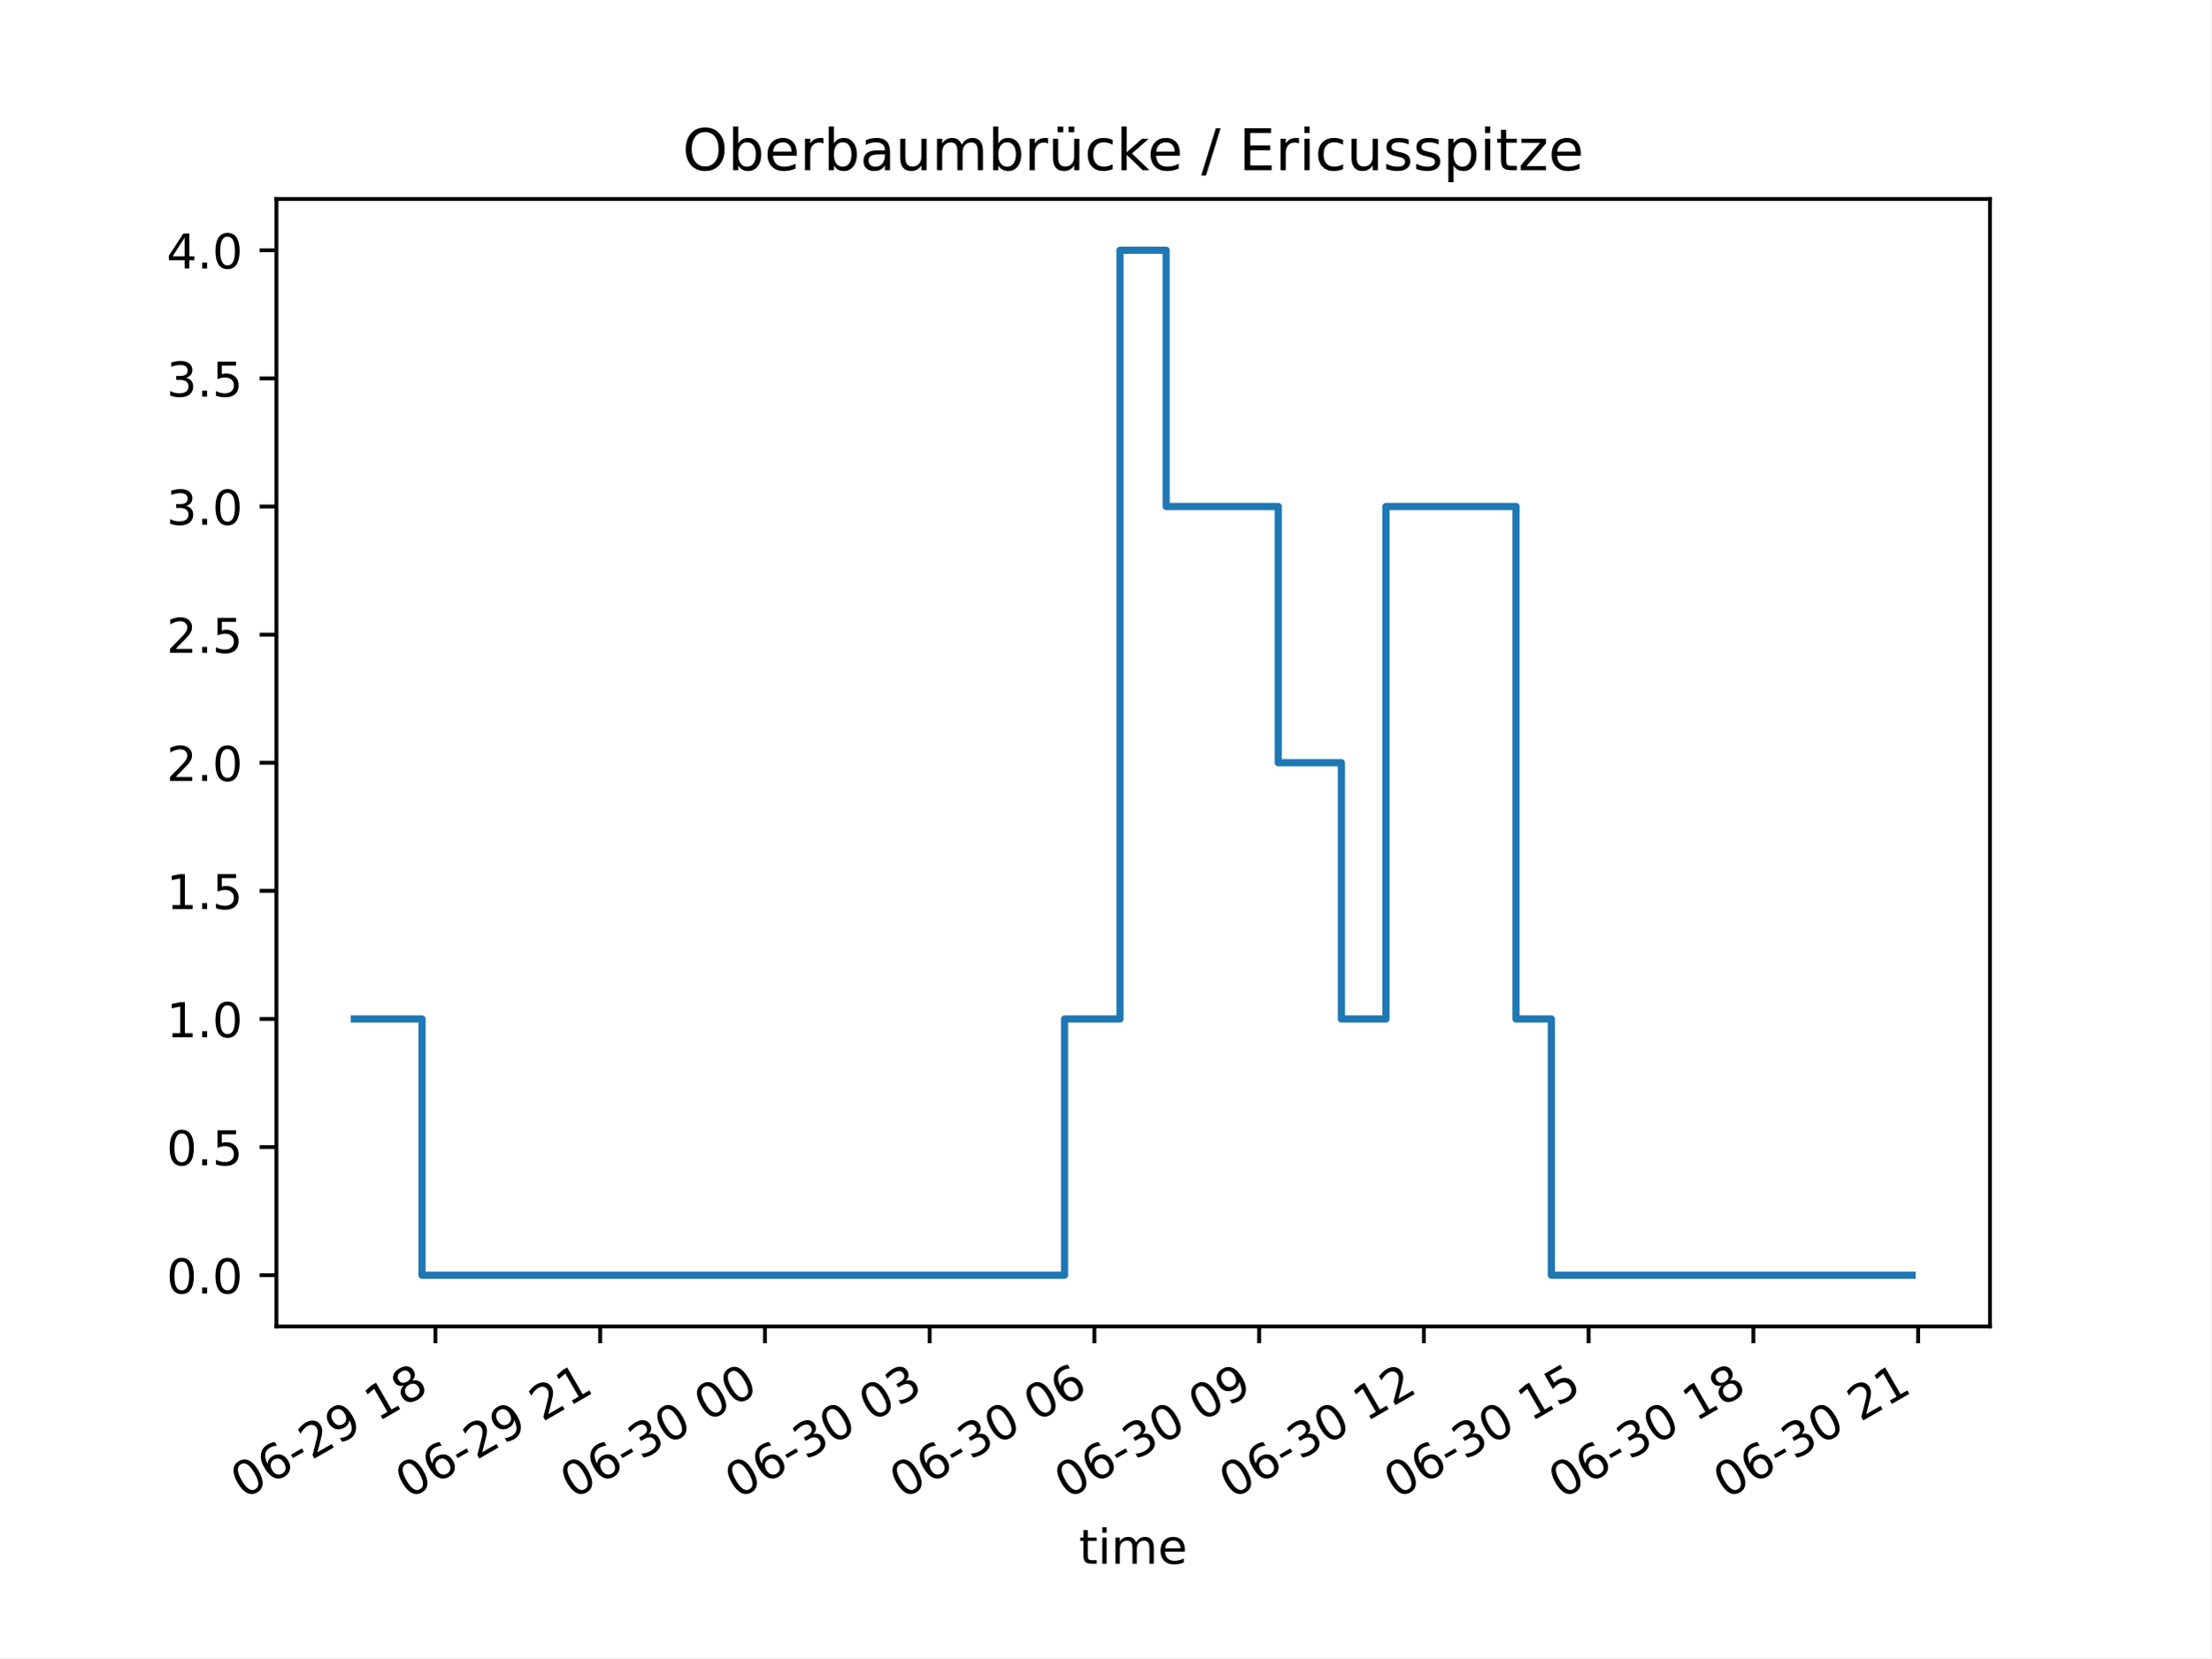
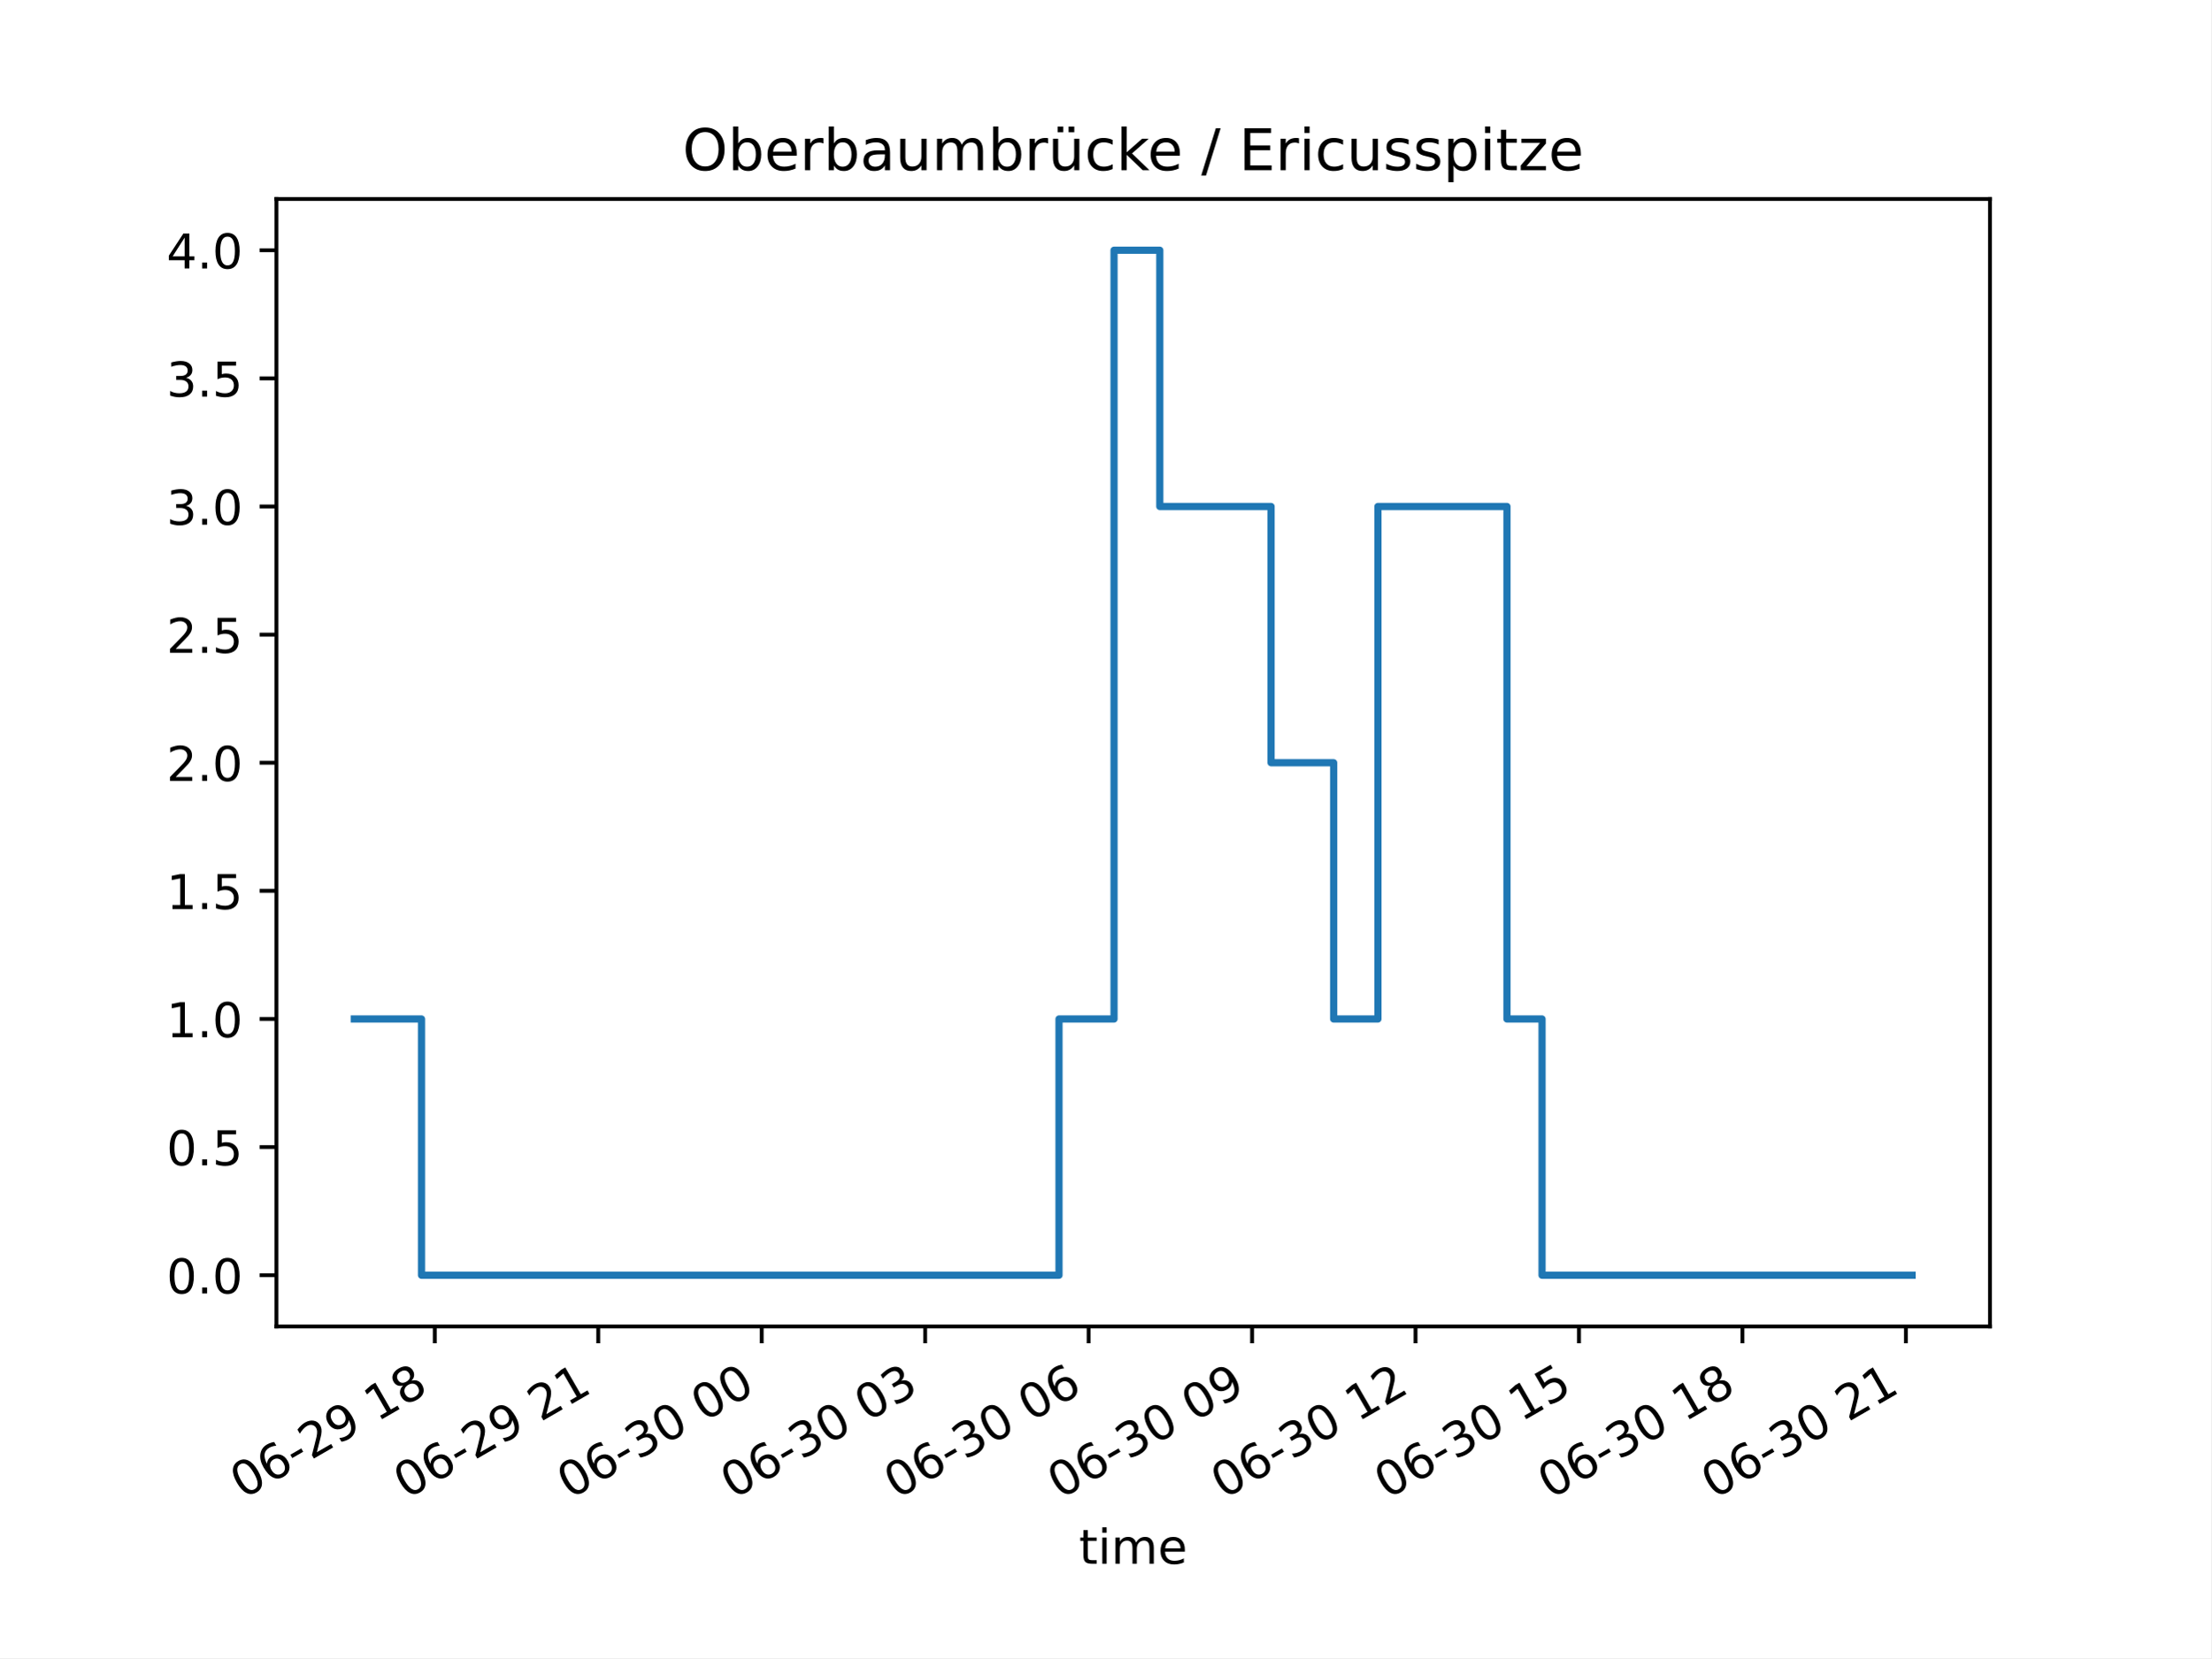
<svg xmlns="http://www.w3.org/2000/svg" xmlns:xlink="http://www.w3.org/1999/xlink" width="460.8pt" height="345.6pt" viewBox="0 0 460.8 345.6" version="1.1">
  <defs>
    <style type="text/css">*{stroke-linejoin: round; stroke-linecap: butt}</style>
  </defs>
  <g id="figure_1">
    <g id="patch_1">
      <path d="M 0 345.6  L 460.8 345.6  L 460.8 0  L 0 0  z " style="fill: #ffffff" />
    </g>
    <g id="axes_1">
      <g id="patch_2">
        <path d="M 57.6 276.48  L 414.72 276.48  L 414.72 41.472  L 57.6 41.472  z " style="fill: #ffffff" />
      </g>
      <g id="matplotlib.axis_1">
        <g id="xtick_1">
          <g id="line2d_1">
            <defs>
-               <path id="mbe95df8f8d" d="M 0 0  L 0 3.5  " style="stroke: #000000; stroke-width: 0.8" />
+               <path id="m10dbb0c5ae" d="M 0 0  L 0 3.5  " style="stroke: #000000; stroke-width: 0.8" />
            </defs>
            <g>
-               <use xlink:href="#mbe95df8f8d" x="90.739" y="276.48" style="stroke: #000000; stroke-width: 0.8" />
+               <use xlink:href="#m10dbb0c5ae" x="90.607" y="276.48" style="stroke: #000000; stroke-width: 0.8" />
            </g>
          </g>
          <g id="text_1">
-             <g transform="translate(50.76194 312.5409)rotate(-30)scale(0.1 -0.1)">
+             <g transform="translate(50.62988 312.5409)rotate(-30)scale(0.1 -0.1)">
              <defs>
                <path id="DejaVuSans-30" d="M 2034 4250  Q 1547 4250 1301 3770  Q 1056 3291 1056 2328  Q 1056 1369 1301 889  Q 1547 409 2034 409  Q 2525 409 2770 889  Q 3016 1369 3016 2328  Q 3016 3291 2770 3770  Q 2525 4250 2034 4250  z M 2034 4750  Q 2819 4750 3233 4129  Q 3647 3509 3647 2328  Q 3647 1150 3233 529  Q 2819 -91 2034 -91  Q 1250 -91 836 529  Q 422 1150 422 2328  Q 422 3509 836 4129  Q 1250 4750 2034 4750  z " transform="scale(0.015625)" />
                <path id="DejaVuSans-36" d="M 2113 2584  Q 1688 2584 1439 2293  Q 1191 2003 1191 1497  Q 1191 994 1439 701  Q 1688 409 2113 409  Q 2538 409 2786 701  Q 3034 994 3034 1497  Q 3034 2003 2786 2293  Q 2538 2584 2113 2584  z M 3366 4563  L 3366 3988  Q 3128 4100 2886 4159  Q 2644 4219 2406 4219  Q 1781 4219 1451 3797  Q 1122 3375 1075 2522  Q 1259 2794 1537 2939  Q 1816 3084 2150 3084  Q 2853 3084 3261 2657  Q 3669 2231 3669 1497  Q 3669 778 3244 343  Q 2819 -91 2113 -91  Q 1303 -91 875 529  Q 447 1150 447 2328  Q 447 3434 972 4092  Q 1497 4750 2381 4750  Q 2619 4750 2861 4703  Q 3103 4656 3366 4563  z " transform="scale(0.015625)" />
                <path id="DejaVuSans-2d" d="M 313 2009  L 1997 2009  L 1997 1497  L 313 1497  L 313 2009  z " transform="scale(0.015625)" />
                <path id="DejaVuSans-32" d="M 1228 531  L 3431 531  L 3431 0  L 469 0  L 469 531  Q 828 903 1448 1529  Q 2069 2156 2228 2338  Q 2531 2678 2651 2914  Q 2772 3150 2772 3378  Q 2772 3750 2511 3984  Q 2250 4219 1831 4219  Q 1534 4219 1204 4116  Q 875 4013 500 3803  L 500 4441  Q 881 4594 1212 4672  Q 1544 4750 1819 4750  Q 2544 4750 2975 4387  Q 3406 4025 3406 3419  Q 3406 3131 3298 2873  Q 3191 2616 2906 2266  Q 2828 2175 2409 1742  Q 1991 1309 1228 531  z " transform="scale(0.015625)" />
                <path id="DejaVuSans-39" d="M 703 97  L 703 672  Q 941 559 1184 500  Q 1428 441 1663 441  Q 2288 441 2617 861  Q 2947 1281 2994 2138  Q 2813 1869 2534 1725  Q 2256 1581 1919 1581  Q 1219 1581 811 2004  Q 403 2428 403 3163  Q 403 3881 828 4315  Q 1253 4750 1959 4750  Q 2769 4750 3195 4129  Q 3622 3509 3622 2328  Q 3622 1225 3098 567  Q 2575 -91 1691 -91  Q 1453 -91 1209 -44  Q 966 3 703 97  z M 1959 2075  Q 2384 2075 2632 2365  Q 2881 2656 2881 3163  Q 2881 3666 2632 3958  Q 2384 4250 1959 4250  Q 1534 4250 1286 3958  Q 1038 3666 1038 3163  Q 1038 2656 1286 2365  Q 1534 2075 1959 2075  z " transform="scale(0.015625)" />
                <path id="DejaVuSans-20" transform="scale(0.015625)" />
                <path id="DejaVuSans-31" d="M 794 531  L 1825 531  L 1825 4091  L 703 3866  L 703 4441  L 1819 4666  L 2450 4666  L 2450 531  L 3481 531  L 3481 0  L 794 0  L 794 531  z " transform="scale(0.015625)" />
                <path id="DejaVuSans-38" d="M 2034 2216  Q 1584 2216 1326 1975  Q 1069 1734 1069 1313  Q 1069 891 1326 650  Q 1584 409 2034 409  Q 2484 409 2743 651  Q 3003 894 3003 1313  Q 3003 1734 2745 1975  Q 2488 2216 2034 2216  z M 1403 2484  Q 997 2584 770 2862  Q 544 3141 544 3541  Q 544 4100 942 4425  Q 1341 4750 2034 4750  Q 2731 4750 3128 4425  Q 3525 4100 3525 3541  Q 3525 3141 3298 2862  Q 3072 2584 2669 2484  Q 3125 2378 3379 2068  Q 3634 1759 3634 1313  Q 3634 634 3220 271  Q 2806 -91 2034 -91  Q 1263 -91 848 271  Q 434 634 434 1313  Q 434 1759 690 2068  Q 947 2378 1403 2484  z M 1172 3481  Q 1172 3119 1398 2916  Q 1625 2713 2034 2713  Q 2441 2713 2670 2916  Q 2900 3119 2900 3481  Q 2900 3844 2670 4047  Q 2441 4250 2034 4250  Q 1625 4250 1398 4047  Q 1172 3844 1172 3481  z " transform="scale(0.015625)" />
              </defs>
              <use xlink:href="#DejaVuSans-30" />
              <use xlink:href="#DejaVuSans-36" x="63.623" />
              <use xlink:href="#DejaVuSans-2d" x="127.246" />
              <use xlink:href="#DejaVuSans-32" x="163.33" />
              <use xlink:href="#DejaVuSans-39" x="226.953" />
              <use xlink:href="#DejaVuSans-20" x="290.576" />
              <use xlink:href="#DejaVuSans-31" x="322.363" />
              <use xlink:href="#DejaVuSans-38" x="385.986" />
            </g>
          </g>
        </g>
        <g id="xtick_2">
          <g id="line2d_2">
            <g>
-               <use xlink:href="#mbe95df8f8d" x="125.073" y="276.48" style="stroke: #000000; stroke-width: 0.8" />
+               <use xlink:href="#m10dbb0c5ae" x="124.673" y="276.48" style="stroke: #000000; stroke-width: 0.8" />
            </g>
          </g>
          <g id="text_2">
-             <g transform="translate(85.09607 312.5409)rotate(-30)scale(0.1 -0.1)">
+             <g transform="translate(84.6958 312.5409)rotate(-30)scale(0.1 -0.1)">
              <use xlink:href="#DejaVuSans-30" />
              <use xlink:href="#DejaVuSans-36" x="63.623" />
              <use xlink:href="#DejaVuSans-2d" x="127.246" />
              <use xlink:href="#DejaVuSans-32" x="163.33" />
              <use xlink:href="#DejaVuSans-39" x="226.953" />
              <use xlink:href="#DejaVuSans-20" x="290.576" />
              <use xlink:href="#DejaVuSans-32" x="322.363" />
              <use xlink:href="#DejaVuSans-31" x="385.986" />
            </g>
          </g>
        </g>
        <g id="xtick_3">
          <g id="line2d_3">
            <g>
-               <use xlink:href="#mbe95df8f8d" x="159.407" y="276.48" style="stroke: #000000; stroke-width: 0.8" />
+               <use xlink:href="#m10dbb0c5ae" x="158.739" y="276.48" style="stroke: #000000; stroke-width: 0.8" />
            </g>
          </g>
          <g id="text_3">
-             <g transform="translate(119.4302 312.5409)rotate(-30)scale(0.1 -0.1)">
+             <g transform="translate(118.7617 312.5409)rotate(-30)scale(0.1 -0.1)">
              <defs>
                <path id="DejaVuSans-33" d="M 2597 2516  Q 3050 2419 3304 2112  Q 3559 1806 3559 1356  Q 3559 666 3084 287  Q 2609 -91 1734 -91  Q 1441 -91 1130 -33  Q 819 25 488 141  L 488 750  Q 750 597 1062 519  Q 1375 441 1716 441  Q 2309 441 2620 675  Q 2931 909 2931 1356  Q 2931 1769 2642 2001  Q 2353 2234 1838 2234  L 1294 2234  L 1294 2753  L 1863 2753  Q 2328 2753 2575 2939  Q 2822 3125 2822 3475  Q 2822 3834 2567 4026  Q 2313 4219 1838 4219  Q 1578 4219 1281 4162  Q 984 4106 628 3988  L 628 4550  Q 988 4650 1302 4700  Q 1616 4750 1894 4750  Q 2613 4750 3031 4423  Q 3450 4097 3450 3541  Q 3450 3153 3228 2886  Q 3006 2619 2597 2516  z " transform="scale(0.015625)" />
              </defs>
              <use xlink:href="#DejaVuSans-30" />
              <use xlink:href="#DejaVuSans-36" x="63.623" />
              <use xlink:href="#DejaVuSans-2d" x="127.246" />
              <use xlink:href="#DejaVuSans-33" x="163.33" />
              <use xlink:href="#DejaVuSans-30" x="226.953" />
              <use xlink:href="#DejaVuSans-20" x="290.576" />
              <use xlink:href="#DejaVuSans-30" x="322.363" />
              <use xlink:href="#DejaVuSans-30" x="385.986" />
            </g>
          </g>
        </g>
        <g id="xtick_4">
          <g id="line2d_4">
            <g>
-               <use xlink:href="#mbe95df8f8d" x="193.741" y="276.48" style="stroke: #000000; stroke-width: 0.8" />
+               <use xlink:href="#m10dbb0c5ae" x="192.805" y="276.48" style="stroke: #000000; stroke-width: 0.8" />
            </g>
          </g>
          <g id="text_4">
-             <g transform="translate(153.7643 312.5409)rotate(-30)scale(0.1 -0.1)">
+             <g transform="translate(152.8276 312.5409)rotate(-30)scale(0.1 -0.1)">
              <use xlink:href="#DejaVuSans-30" />
              <use xlink:href="#DejaVuSans-36" x="63.623" />
              <use xlink:href="#DejaVuSans-2d" x="127.246" />
              <use xlink:href="#DejaVuSans-33" x="163.33" />
              <use xlink:href="#DejaVuSans-30" x="226.953" />
              <use xlink:href="#DejaVuSans-20" x="290.576" />
              <use xlink:href="#DejaVuSans-30" x="322.363" />
              <use xlink:href="#DejaVuSans-33" x="385.986" />
            </g>
          </g>
        </g>
        <g id="xtick_5">
          <g id="line2d_5">
            <g>
-               <use xlink:href="#mbe95df8f8d" x="228.076" y="276.48" style="stroke: #000000; stroke-width: 0.8" />
+               <use xlink:href="#m10dbb0c5ae" x="226.871" y="276.48" style="stroke: #000000; stroke-width: 0.8" />
            </g>
          </g>
          <g id="text_5">
-             <g transform="translate(188.0984 312.5409)rotate(-30)scale(0.1 -0.1)">
+             <g transform="translate(186.8936 312.5409)rotate(-30)scale(0.1 -0.1)">
              <use xlink:href="#DejaVuSans-30" />
              <use xlink:href="#DejaVuSans-36" x="63.623" />
              <use xlink:href="#DejaVuSans-2d" x="127.246" />
              <use xlink:href="#DejaVuSans-33" x="163.33" />
              <use xlink:href="#DejaVuSans-30" x="226.953" />
              <use xlink:href="#DejaVuSans-20" x="290.576" />
              <use xlink:href="#DejaVuSans-30" x="322.363" />
              <use xlink:href="#DejaVuSans-36" x="385.986" />
            </g>
          </g>
        </g>
        <g id="xtick_6">
          <g id="line2d_6">
            <g>
-               <use xlink:href="#mbe95df8f8d" x="262.41" y="276.48" style="stroke: #000000; stroke-width: 0.8" />
+               <use xlink:href="#m10dbb0c5ae" x="260.937" y="276.48" style="stroke: #000000; stroke-width: 0.8" />
            </g>
          </g>
          <g id="text_6">
-             <g transform="translate(222.4325 312.5409)rotate(-30)scale(0.1 -0.1)">
+             <g transform="translate(220.9595 312.5409)rotate(-30)scale(0.1 -0.1)">
              <use xlink:href="#DejaVuSans-30" />
              <use xlink:href="#DejaVuSans-36" x="63.623" />
              <use xlink:href="#DejaVuSans-2d" x="127.246" />
              <use xlink:href="#DejaVuSans-33" x="163.33" />
              <use xlink:href="#DejaVuSans-30" x="226.953" />
              <use xlink:href="#DejaVuSans-20" x="290.576" />
              <use xlink:href="#DejaVuSans-30" x="322.363" />
              <use xlink:href="#DejaVuSans-39" x="385.986" />
            </g>
          </g>
        </g>
        <g id="xtick_7">
          <g id="line2d_7">
            <g>
-               <use xlink:href="#mbe95df8f8d" x="296.744" y="276.48" style="stroke: #000000; stroke-width: 0.8" />
+               <use xlink:href="#m10dbb0c5ae" x="295.003" y="276.48" style="stroke: #000000; stroke-width: 0.8" />
            </g>
          </g>
          <g id="text_7">
-             <g transform="translate(256.7667 312.5409)rotate(-30)scale(0.1 -0.1)">
+             <g transform="translate(255.0254 312.5409)rotate(-30)scale(0.1 -0.1)">
              <use xlink:href="#DejaVuSans-30" />
              <use xlink:href="#DejaVuSans-36" x="63.623" />
              <use xlink:href="#DejaVuSans-2d" x="127.246" />
              <use xlink:href="#DejaVuSans-33" x="163.33" />
              <use xlink:href="#DejaVuSans-30" x="226.953" />
              <use xlink:href="#DejaVuSans-20" x="290.576" />
              <use xlink:href="#DejaVuSans-31" x="322.363" />
              <use xlink:href="#DejaVuSans-32" x="385.986" />
            </g>
          </g>
        </g>
        <g id="xtick_8">
          <g id="line2d_8">
            <g>
-               <use xlink:href="#mbe95df8f8d" x="331.078" y="276.48" style="stroke: #000000; stroke-width: 0.8" />
+               <use xlink:href="#m10dbb0c5ae" x="329.068" y="276.48" style="stroke: #000000; stroke-width: 0.8" />
            </g>
          </g>
          <g id="text_8">
-             <g transform="translate(291.1008 312.5409)rotate(-30)scale(0.1 -0.1)">
+             <g transform="translate(289.0913 312.5409)rotate(-30)scale(0.1 -0.1)">
              <defs>
                <path id="DejaVuSans-35" d="M 691 4666  L 3169 4666  L 3169 4134  L 1269 4134  L 1269 2991  Q 1406 3038 1543 3061  Q 1681 3084 1819 3084  Q 2600 3084 3056 2656  Q 3513 2228 3513 1497  Q 3513 744 3044 326  Q 2575 -91 1722 -91  Q 1428 -91 1123 -41  Q 819 9 494 109  L 494 744  Q 775 591 1075 516  Q 1375 441 1709 441  Q 2250 441 2565 725  Q 2881 1009 2881 1497  Q 2881 1984 2565 2268  Q 2250 2553 1709 2553  Q 1456 2553 1204 2497  Q 953 2441 691 2322  L 691 4666  z " transform="scale(0.015625)" />
              </defs>
              <use xlink:href="#DejaVuSans-30" />
              <use xlink:href="#DejaVuSans-36" x="63.623" />
              <use xlink:href="#DejaVuSans-2d" x="127.246" />
              <use xlink:href="#DejaVuSans-33" x="163.33" />
              <use xlink:href="#DejaVuSans-30" x="226.953" />
              <use xlink:href="#DejaVuSans-20" x="290.576" />
              <use xlink:href="#DejaVuSans-31" x="322.363" />
              <use xlink:href="#DejaVuSans-35" x="385.986" />
            </g>
          </g>
        </g>
        <g id="xtick_9">
          <g id="line2d_9">
            <g>
-               <use xlink:href="#mbe95df8f8d" x="365.412" y="276.48" style="stroke: #000000; stroke-width: 0.8" />
+               <use xlink:href="#m10dbb0c5ae" x="363.134" y="276.48" style="stroke: #000000; stroke-width: 0.8" />
            </g>
          </g>
          <g id="text_9">
-             <g transform="translate(325.4349 312.5409)rotate(-30)scale(0.1 -0.1)">
+             <g transform="translate(323.1573 312.5409)rotate(-30)scale(0.1 -0.1)">
              <use xlink:href="#DejaVuSans-30" />
              <use xlink:href="#DejaVuSans-36" x="63.623" />
              <use xlink:href="#DejaVuSans-2d" x="127.246" />
              <use xlink:href="#DejaVuSans-33" x="163.33" />
              <use xlink:href="#DejaVuSans-30" x="226.953" />
              <use xlink:href="#DejaVuSans-20" x="290.576" />
              <use xlink:href="#DejaVuSans-31" x="322.363" />
              <use xlink:href="#DejaVuSans-38" x="385.986" />
            </g>
          </g>
        </g>
        <g id="xtick_10">
          <g id="line2d_10">
            <g>
-               <use xlink:href="#mbe95df8f8d" x="399.746" y="276.48" style="stroke: #000000; stroke-width: 0.8" />
+               <use xlink:href="#m10dbb0c5ae" x="397.2" y="276.48" style="stroke: #000000; stroke-width: 0.8" />
            </g>
          </g>
          <g id="text_10">
-             <g transform="translate(359.769 312.5409)rotate(-30)scale(0.1 -0.1)">
+             <g transform="translate(357.2232 312.5409)rotate(-30)scale(0.1 -0.1)">
              <use xlink:href="#DejaVuSans-30" />
              <use xlink:href="#DejaVuSans-36" x="63.623" />
              <use xlink:href="#DejaVuSans-2d" x="127.246" />
              <use xlink:href="#DejaVuSans-33" x="163.33" />
              <use xlink:href="#DejaVuSans-30" x="226.953" />
              <use xlink:href="#DejaVuSans-20" x="290.576" />
              <use xlink:href="#DejaVuSans-32" x="322.363" />
              <use xlink:href="#DejaVuSans-31" x="385.986" />
            </g>
          </g>
        </g>
        <g id="text_11">
          <g transform="translate(224.8639 325.9404)scale(0.1 -0.1)">
            <defs>
              <path id="DejaVuSans-74" d="M 1172 4494  L 1172 3500  L 2356 3500  L 2356 3053  L 1172 3053  L 1172 1153  Q 1172 725 1289 603  Q 1406 481 1766 481  L 2356 481  L 2356 0  L 1766 0  Q 1100 0 847 248  Q 594 497 594 1153  L 594 3053  L 172 3053  L 172 3500  L 594 3500  L 594 4494  L 1172 4494  z " transform="scale(0.015625)" />
              <path id="DejaVuSans-69" d="M 603 3500  L 1178 3500  L 1178 0  L 603 0  L 603 3500  z M 603 4863  L 1178 4863  L 1178 4134  L 603 4134  L 603 4863  z " transform="scale(0.015625)" />
              <path id="DejaVuSans-6d" d="M 3328 2828  Q 3544 3216 3844 3400  Q 4144 3584 4550 3584  Q 5097 3584 5394 3201  Q 5691 2819 5691 2113  L 5691 0  L 5113 0  L 5113 2094  Q 5113 2597 4934 2840  Q 4756 3084 4391 3084  Q 3944 3084 3684 2787  Q 3425 2491 3425 1978  L 3425 0  L 2847 0  L 2847 2094  Q 2847 2600 2669 2842  Q 2491 3084 2119 3084  Q 1678 3084 1418 2786  Q 1159 2488 1159 1978  L 1159 0  L 581 0  L 581 3500  L 1159 3500  L 1159 2956  Q 1356 3278 1631 3431  Q 1906 3584 2284 3584  Q 2666 3584 2933 3390  Q 3200 3197 3328 2828  z " transform="scale(0.015625)" />
              <path id="DejaVuSans-65" d="M 3597 1894  L 3597 1613  L 953 1613  Q 991 1019 1311 708  Q 1631 397 2203 397  Q 2534 397 2845 478  Q 3156 559 3463 722  L 3463 178  Q 3153 47 2828 -22  Q 2503 -91 2169 -91  Q 1331 -91 842 396  Q 353 884 353 1716  Q 353 2575 817 3079  Q 1281 3584 2069 3584  Q 2775 3584 3186 3129  Q 3597 2675 3597 1894  z M 3022 2063  Q 3016 2534 2758 2815  Q 2500 3097 2075 3097  Q 1594 3097 1305 2825  Q 1016 2553 972 2059  L 3022 2063  z " transform="scale(0.015625)" />
            </defs>
            <use xlink:href="#DejaVuSans-74" />
            <use xlink:href="#DejaVuSans-69" x="39.209" />
            <use xlink:href="#DejaVuSans-6d" x="66.992" />
            <use xlink:href="#DejaVuSans-65" x="164.404" />
          </g>
        </g>
      </g>
      <g id="matplotlib.axis_2">
        <g id="ytick_1">
          <g id="line2d_11">
            <defs>
-               <path id="m9b603545a7" d="M 0 0  L -3.5 0  " style="stroke: #000000; stroke-width: 0.8" />
+               <path id="mc450c15d5a" d="M 0 0  L -3.5 0  " style="stroke: #000000; stroke-width: 0.8" />
            </defs>
            <g>
-               <use xlink:href="#m9b603545a7" x="57.6" y="265.798" style="stroke: #000000; stroke-width: 0.8" />
+               <use xlink:href="#mc450c15d5a" x="57.6" y="265.798" style="stroke: #000000; stroke-width: 0.8" />
            </g>
          </g>
          <g id="text_12">
            <g transform="translate(34.69687 269.597)scale(0.1 -0.1)">
              <defs>
                <path id="DejaVuSans-2e" d="M 684 794  L 1344 794  L 1344 0  L 684 0  L 684 794  z " transform="scale(0.015625)" />
              </defs>
              <use xlink:href="#DejaVuSans-30" />
              <use xlink:href="#DejaVuSans-2e" x="63.623" />
              <use xlink:href="#DejaVuSans-30" x="95.41" />
            </g>
          </g>
        </g>
        <g id="ytick_2">
          <g id="line2d_12">
            <g>
-               <use xlink:href="#m9b603545a7" x="57.6" y="239.092" style="stroke: #000000; stroke-width: 0.8" />
+               <use xlink:href="#mc450c15d5a" x="57.6" y="239.092" style="stroke: #000000; stroke-width: 0.8" />
            </g>
          </g>
          <g id="text_13">
            <g transform="translate(34.69687 242.8916)scale(0.1 -0.1)">
              <use xlink:href="#DejaVuSans-30" />
              <use xlink:href="#DejaVuSans-2e" x="63.623" />
              <use xlink:href="#DejaVuSans-35" x="95.41" />
            </g>
          </g>
        </g>
        <g id="ytick_3">
          <g id="line2d_13">
            <g>
-               <use xlink:href="#m9b603545a7" x="57.6" y="212.387" style="stroke: #000000; stroke-width: 0.8" />
+               <use xlink:href="#mc450c15d5a" x="57.6" y="212.387" style="stroke: #000000; stroke-width: 0.8" />
            </g>
          </g>
          <g id="text_14">
            <g transform="translate(34.69687 216.1861)scale(0.1 -0.1)">
              <use xlink:href="#DejaVuSans-31" />
              <use xlink:href="#DejaVuSans-2e" x="63.623" />
              <use xlink:href="#DejaVuSans-30" x="95.41" />
            </g>
          </g>
        </g>
        <g id="ytick_4">
          <g id="line2d_14">
            <g>
-               <use xlink:href="#m9b603545a7" x="57.6" y="185.681" style="stroke: #000000; stroke-width: 0.8" />
+               <use xlink:href="#mc450c15d5a" x="57.6" y="185.681" style="stroke: #000000; stroke-width: 0.8" />
            </g>
          </g>
          <g id="text_15">
            <g transform="translate(34.69687 189.4807)scale(0.1 -0.1)">
              <use xlink:href="#DejaVuSans-31" />
              <use xlink:href="#DejaVuSans-2e" x="63.623" />
              <use xlink:href="#DejaVuSans-35" x="95.41" />
            </g>
          </g>
        </g>
        <g id="ytick_5">
          <g id="line2d_15">
            <g>
-               <use xlink:href="#m9b603545a7" x="57.6" y="158.976" style="stroke: #000000; stroke-width: 0.8" />
+               <use xlink:href="#mc450c15d5a" x="57.6" y="158.976" style="stroke: #000000; stroke-width: 0.8" />
            </g>
          </g>
          <g id="text_16">
            <g transform="translate(34.69687 162.7752)scale(0.1 -0.1)">
              <use xlink:href="#DejaVuSans-32" />
              <use xlink:href="#DejaVuSans-2e" x="63.623" />
              <use xlink:href="#DejaVuSans-30" x="95.41" />
            </g>
          </g>
        </g>
        <g id="ytick_6">
          <g id="line2d_16">
            <g>
-               <use xlink:href="#m9b603545a7" x="57.6" y="132.271" style="stroke: #000000; stroke-width: 0.8" />
+               <use xlink:href="#mc450c15d5a" x="57.6" y="132.271" style="stroke: #000000; stroke-width: 0.8" />
            </g>
          </g>
          <g id="text_17">
            <g transform="translate(34.69687 136.0698)scale(0.1 -0.1)">
              <use xlink:href="#DejaVuSans-32" />
              <use xlink:href="#DejaVuSans-2e" x="63.623" />
              <use xlink:href="#DejaVuSans-35" x="95.41" />
            </g>
          </g>
        </g>
        <g id="ytick_7">
          <g id="line2d_17">
            <g>
-               <use xlink:href="#m9b603545a7" x="57.6" y="105.565" style="stroke: #000000; stroke-width: 0.8" />
+               <use xlink:href="#mc450c15d5a" x="57.6" y="105.565" style="stroke: #000000; stroke-width: 0.8" />
            </g>
          </g>
          <g id="text_18">
            <g transform="translate(34.69687 109.3643)scale(0.1 -0.1)">
              <use xlink:href="#DejaVuSans-33" />
              <use xlink:href="#DejaVuSans-2e" x="63.623" />
              <use xlink:href="#DejaVuSans-30" x="95.41" />
            </g>
          </g>
        </g>
        <g id="ytick_8">
          <g id="line2d_18">
            <g>
-               <use xlink:href="#m9b603545a7" x="57.6" y="78.86" style="stroke: #000000; stroke-width: 0.8" />
+               <use xlink:href="#mc450c15d5a" x="57.6" y="78.86" style="stroke: #000000; stroke-width: 0.8" />
            </g>
          </g>
          <g id="text_19">
            <g transform="translate(34.69687 82.65886)scale(0.1 -0.1)">
              <use xlink:href="#DejaVuSans-33" />
              <use xlink:href="#DejaVuSans-2e" x="63.623" />
              <use xlink:href="#DejaVuSans-35" x="95.41" />
            </g>
          </g>
        </g>
        <g id="ytick_9">
          <g id="line2d_19">
            <g>
-               <use xlink:href="#m9b603545a7" x="57.6" y="52.154" style="stroke: #000000; stroke-width: 0.8" />
+               <use xlink:href="#mc450c15d5a" x="57.6" y="52.154" style="stroke: #000000; stroke-width: 0.8" />
            </g>
          </g>
          <g id="text_20">
            <g transform="translate(34.69687 55.9534)scale(0.1 -0.1)">
              <defs>
                <path id="DejaVuSans-34" d="M 2419 4116  L 825 1625  L 2419 1625  L 2419 4116  z M 2253 4666  L 3047 4666  L 3047 1625  L 3713 1625  L 3713 1100  L 3047 1100  L 3047 0  L 2419 0  L 2419 1100  L 313 1100  L 313 1709  L 2253 4666  z " transform="scale(0.015625)" />
              </defs>
              <use xlink:href="#DejaVuSans-34" />
              <use xlink:href="#DejaVuSans-2e" x="63.623" />
              <use xlink:href="#DejaVuSans-30" x="95.41" />
            </g>
          </g>
        </g>
      </g>
      <g id="line2d_20">
-         <path d="M 73.833 212.387  L 73.833 212.387  L 83.923 212.387  L 83.923 212.387  L 87.951 212.387  L 87.951 265.798  L 96.655 265.798  L 96.655 265.798  L 105.62 265.798  L 105.62 265.798  L 118.257 265.798  L 118.257 265.798  L 128.71 265.798  L 128.71 265.798  L 140.527 265.798  L 140.527 265.798  L 152.073 265.798  L 152.073 265.798  L 183.594 265.798  L 183.594 265.798  L 205.221 265.798  L 205.221 265.798  L 214.714 265.798  L 214.714 265.798  L 221.854 265.798  L 221.854 212.387  L 233.413 212.387  L 233.413 52.154  L 243.027 52.154  L 243.027 105.565  L 256.741 105.565  L 256.741 105.565  L 266.396 105.565  L 266.396 158.976  L 279.545 158.976  L 279.545 212.387  L 288.841 212.387  L 288.841 105.565  L 305.76 105.565  L 305.76 105.565  L 315.946 105.565  L 315.946 212.387  L 323.315 212.387  L 323.315 265.798  L 335.847 265.798  L 335.847 265.798  L 349.313 265.798  L 349.313 265.798  L 359.769 265.798  L 359.769 265.798  L 371.169 265.798  L 371.169 265.798  L 390.912 265.798  L 390.912 265.798  L 394.386 265.798  L 394.386 265.798  L 398.487 265.798  " clip-path="url(#pf83e96d2f1)" style="fill: none; stroke: #1f77b4; stroke-width: 1.5; stroke-linecap: square" />
+         <path d="M 73.833 212.387  L 73.833 212.387  L 83.844 212.387  L 83.844 212.387  L 87.841 212.387  L 87.841 265.798  L 96.477 265.798  L 96.477 265.798  L 105.372 265.798  L 105.372 265.798  L 117.91 265.798  L 117.91 265.798  L 128.281 265.798  L 128.281 265.798  L 140.006 265.798  L 140.006 265.798  L 151.462 265.798  L 151.462 265.798  L 182.736 265.798  L 182.736 265.798  L 204.195 265.798  L 204.195 265.798  L 213.613 265.798  L 213.613 265.798  L 220.698 265.798  L 220.698 212.387  L 232.167 212.387  L 232.167 52.154  L 241.705 52.154  L 241.705 105.565  L 255.313 105.565  L 255.313 105.565  L 264.892 105.565  L 264.892 158.976  L 277.938 158.976  L 277.938 212.387  L 287.161 212.387  L 287.161 105.565  L 303.948 105.565  L 303.948 105.565  L 314.054 105.565  L 314.054 212.387  L 321.366 212.387  L 321.366 265.798  L 333.8 265.798  L 333.8 265.798  L 347.161 265.798  L 347.161 265.798  L 357.536 265.798  L 357.536 265.798  L 368.847 265.798  L 368.847 265.798  L 388.435 265.798  L 388.435 265.798  L 391.882 265.798  L 391.882 265.798  L 395.951 265.798  L 395.951 265.798  L 398.487 265.798  " clip-path="url(#p386ab725e9)" style="fill: none; stroke: #1f77b4; stroke-width: 1.5; stroke-linecap: square" />
      </g>
      <g id="patch_3">
        <path d="M 57.6 276.48  L 57.6 41.472  " style="fill: none; stroke: #000000; stroke-width: 0.8; stroke-linejoin: miter; stroke-linecap: square" />
      </g>
      <g id="patch_4">
        <path d="M 414.72 276.48  L 414.72 41.472  " style="fill: none; stroke: #000000; stroke-width: 0.8; stroke-linejoin: miter; stroke-linecap: square" />
      </g>
      <g id="patch_5">
        <path d="M 57.6 276.48  L 414.72 276.48  " style="fill: none; stroke: #000000; stroke-width: 0.8; stroke-linejoin: miter; stroke-linecap: square" />
      </g>
      <g id="patch_6">
        <path d="M 57.6 41.472  L 414.72 41.472  " style="fill: none; stroke: #000000; stroke-width: 0.8; stroke-linejoin: miter; stroke-linecap: square" />
      </g>
      <g id="text_21">
        <g transform="translate(142.2291 35.472)scale(0.12 -0.12)">
          <defs>
            <path id="DejaVuSans-4f" d="M 2522 4238  Q 1834 4238 1429 3725  Q 1025 3213 1025 2328  Q 1025 1447 1429 934  Q 1834 422 2522 422  Q 3209 422 3611 934  Q 4013 1447 4013 2328  Q 4013 3213 3611 3725  Q 3209 4238 2522 4238  z M 2522 4750  Q 3503 4750 4090 4092  Q 4678 3434 4678 2328  Q 4678 1225 4090 567  Q 3503 -91 2522 -91  Q 1538 -91 948 565  Q 359 1222 359 2328  Q 359 3434 948 4092  Q 1538 4750 2522 4750  z " transform="scale(0.015625)" />
            <path id="DejaVuSans-62" d="M 3116 1747  Q 3116 2381 2855 2742  Q 2594 3103 2138 3103  Q 1681 3103 1420 2742  Q 1159 2381 1159 1747  Q 1159 1113 1420 752  Q 1681 391 2138 391  Q 2594 391 2855 752  Q 3116 1113 3116 1747  z M 1159 2969  Q 1341 3281 1617 3432  Q 1894 3584 2278 3584  Q 2916 3584 3314 3078  Q 3713 2572 3713 1747  Q 3713 922 3314 415  Q 2916 -91 2278 -91  Q 1894 -91 1617 61  Q 1341 213 1159 525  L 1159 0  L 581 0  L 581 4863  L 1159 4863  L 1159 2969  z " transform="scale(0.015625)" />
            <path id="DejaVuSans-72" d="M 2631 2963  Q 2534 3019 2420 3045  Q 2306 3072 2169 3072  Q 1681 3072 1420 2755  Q 1159 2438 1159 1844  L 1159 0  L 581 0  L 581 3500  L 1159 3500  L 1159 2956  Q 1341 3275 1631 3429  Q 1922 3584 2338 3584  Q 2397 3584 2469 3576  Q 2541 3569 2628 3553  L 2631 2963  z " transform="scale(0.015625)" />
            <path id="DejaVuSans-61" d="M 2194 1759  Q 1497 1759 1228 1600  Q 959 1441 959 1056  Q 959 750 1161 570  Q 1363 391 1709 391  Q 2188 391 2477 730  Q 2766 1069 2766 1631  L 2766 1759  L 2194 1759  z M 3341 1997  L 3341 0  L 2766 0  L 2766 531  Q 2569 213 2275 61  Q 1981 -91 1556 -91  Q 1019 -91 701 211  Q 384 513 384 1019  Q 384 1609 779 1909  Q 1175 2209 1959 2209  L 2766 2209  L 2766 2266  Q 2766 2663 2505 2880  Q 2244 3097 1772 3097  Q 1472 3097 1187 3025  Q 903 2953 641 2809  L 641 3341  Q 956 3463 1253 3523  Q 1550 3584 1831 3584  Q 2591 3584 2966 3190  Q 3341 2797 3341 1997  z " transform="scale(0.015625)" />
            <path id="DejaVuSans-75" d="M 544 1381  L 544 3500  L 1119 3500  L 1119 1403  Q 1119 906 1312 657  Q 1506 409 1894 409  Q 2359 409 2629 706  Q 2900 1003 2900 1516  L 2900 3500  L 3475 3500  L 3475 0  L 2900 0  L 2900 538  Q 2691 219 2414 64  Q 2138 -91 1772 -91  Q 1169 -91 856 284  Q 544 659 544 1381  z M 1991 3584  L 1991 3584  z " transform="scale(0.015625)" />
            <path id="DejaVuSans-fc" d="M 544 1381  L 544 3500  L 1119 3500  L 1119 1403  Q 1119 906 1312 657  Q 1506 409 1894 409  Q 2359 409 2629 706  Q 2900 1003 2900 1516  L 2900 3500  L 3475 3500  L 3475 0  L 2900 0  L 2900 538  Q 2691 219 2414 64  Q 2138 -91 1772 -91  Q 1169 -91 856 284  Q 544 659 544 1381  z M 1991 3584  L 1991 3584  z M 2278 4850  L 2912 4850  L 2912 4219  L 2278 4219  L 2278 4850  z M 1056 4850  L 1690 4850  L 1690 4219  L 1056 4219  L 1056 4850  z " transform="scale(0.015625)" />
            <path id="DejaVuSans-63" d="M 3122 3366  L 3122 2828  Q 2878 2963 2633 3030  Q 2388 3097 2138 3097  Q 1578 3097 1268 2742  Q 959 2388 959 1747  Q 959 1106 1268 751  Q 1578 397 2138 397  Q 2388 397 2633 464  Q 2878 531 3122 666  L 3122 134  Q 2881 22 2623 -34  Q 2366 -91 2075 -91  Q 1284 -91 818 406  Q 353 903 353 1747  Q 353 2603 823 3093  Q 1294 3584 2113 3584  Q 2378 3584 2631 3529  Q 2884 3475 3122 3366  z " transform="scale(0.015625)" />
            <path id="DejaVuSans-6b" d="M 581 4863  L 1159 4863  L 1159 1991  L 2875 3500  L 3609 3500  L 1753 1863  L 3688 0  L 2938 0  L 1159 1709  L 1159 0  L 581 0  L 581 4863  z " transform="scale(0.015625)" />
            <path id="DejaVuSans-2f" d="M 1625 4666  L 2156 4666  L 531 -594  L 0 -594  L 1625 4666  z " transform="scale(0.015625)" />
            <path id="DejaVuSans-45" d="M 628 4666  L 3578 4666  L 3578 4134  L 1259 4134  L 1259 2753  L 3481 2753  L 3481 2222  L 1259 2222  L 1259 531  L 3634 531  L 3634 0  L 628 0  L 628 4666  z " transform="scale(0.015625)" />
            <path id="DejaVuSans-73" d="M 2834 3397  L 2834 2853  Q 2591 2978 2328 3040  Q 2066 3103 1784 3103  Q 1356 3103 1142 2972  Q 928 2841 928 2578  Q 928 2378 1081 2264  Q 1234 2150 1697 2047  L 1894 2003  Q 2506 1872 2764 1633  Q 3022 1394 3022 966  Q 3022 478 2636 193  Q 2250 -91 1575 -91  Q 1294 -91 989 -36  Q 684 19 347 128  L 347 722  Q 666 556 975 473  Q 1284 391 1588 391  Q 1994 391 2212 530  Q 2431 669 2431 922  Q 2431 1156 2273 1281  Q 2116 1406 1581 1522  L 1381 1569  Q 847 1681 609 1914  Q 372 2147 372 2553  Q 372 3047 722 3315  Q 1072 3584 1716 3584  Q 2034 3584 2315 3537  Q 2597 3491 2834 3397  z " transform="scale(0.015625)" />
            <path id="DejaVuSans-70" d="M 1159 525  L 1159 -1331  L 581 -1331  L 581 3500  L 1159 3500  L 1159 2969  Q 1341 3281 1617 3432  Q 1894 3584 2278 3584  Q 2916 3584 3314 3078  Q 3713 2572 3713 1747  Q 3713 922 3314 415  Q 2916 -91 2278 -91  Q 1894 -91 1617 61  Q 1341 213 1159 525  z M 3116 1747  Q 3116 2381 2855 2742  Q 2594 3103 2138 3103  Q 1681 3103 1420 2742  Q 1159 2381 1159 1747  Q 1159 1113 1420 752  Q 1681 391 2138 391  Q 2594 391 2855 752  Q 3116 1113 3116 1747  z " transform="scale(0.015625)" />
            <path id="DejaVuSans-7a" d="M 353 3500  L 3084 3500  L 3084 2975  L 922 459  L 3084 459  L 3084 0  L 275 0  L 275 525  L 2438 3041  L 353 3041  L 353 3500  z " transform="scale(0.015625)" />
          </defs>
          <use xlink:href="#DejaVuSans-4f" />
          <use xlink:href="#DejaVuSans-62" x="78.711" />
          <use xlink:href="#DejaVuSans-65" x="142.188" />
          <use xlink:href="#DejaVuSans-72" x="203.711" />
          <use xlink:href="#DejaVuSans-62" x="244.824" />
          <use xlink:href="#DejaVuSans-61" x="308.301" />
          <use xlink:href="#DejaVuSans-75" x="369.58" />
          <use xlink:href="#DejaVuSans-6d" x="432.959" />
          <use xlink:href="#DejaVuSans-62" x="530.371" />
          <use xlink:href="#DejaVuSans-72" x="593.848" />
          <use xlink:href="#DejaVuSans-fc" x="634.961" />
          <use xlink:href="#DejaVuSans-63" x="698.34" />
          <use xlink:href="#DejaVuSans-6b" x="753.32" />
          <use xlink:href="#DejaVuSans-65" x="807.605" />
          <use xlink:href="#DejaVuSans-20" x="869.129" />
          <use xlink:href="#DejaVuSans-2f" x="900.916" />
          <use xlink:href="#DejaVuSans-20" x="934.607" />
          <use xlink:href="#DejaVuSans-45" x="966.395" />
          <use xlink:href="#DejaVuSans-72" x="1029.578" />
          <use xlink:href="#DejaVuSans-69" x="1070.691" />
          <use xlink:href="#DejaVuSans-63" x="1098.475" />
          <use xlink:href="#DejaVuSans-75" x="1153.455" />
          <use xlink:href="#DejaVuSans-73" x="1216.834" />
          <use xlink:href="#DejaVuSans-73" x="1268.934" />
          <use xlink:href="#DejaVuSans-70" x="1321.033" />
          <use xlink:href="#DejaVuSans-69" x="1384.51" />
          <use xlink:href="#DejaVuSans-74" x="1412.293" />
          <use xlink:href="#DejaVuSans-7a" x="1451.502" />
          <use xlink:href="#DejaVuSans-65" x="1503.992" />
        </g>
      </g>
    </g>
  </g>
  <defs>
-     <clipPath id="pf83e96d2f1">
+     <clipPath id="p386ab725e9">
      <rect x="57.6" y="41.472" width="357.12" height="235.008" />
    </clipPath>
  </defs>
</svg>
